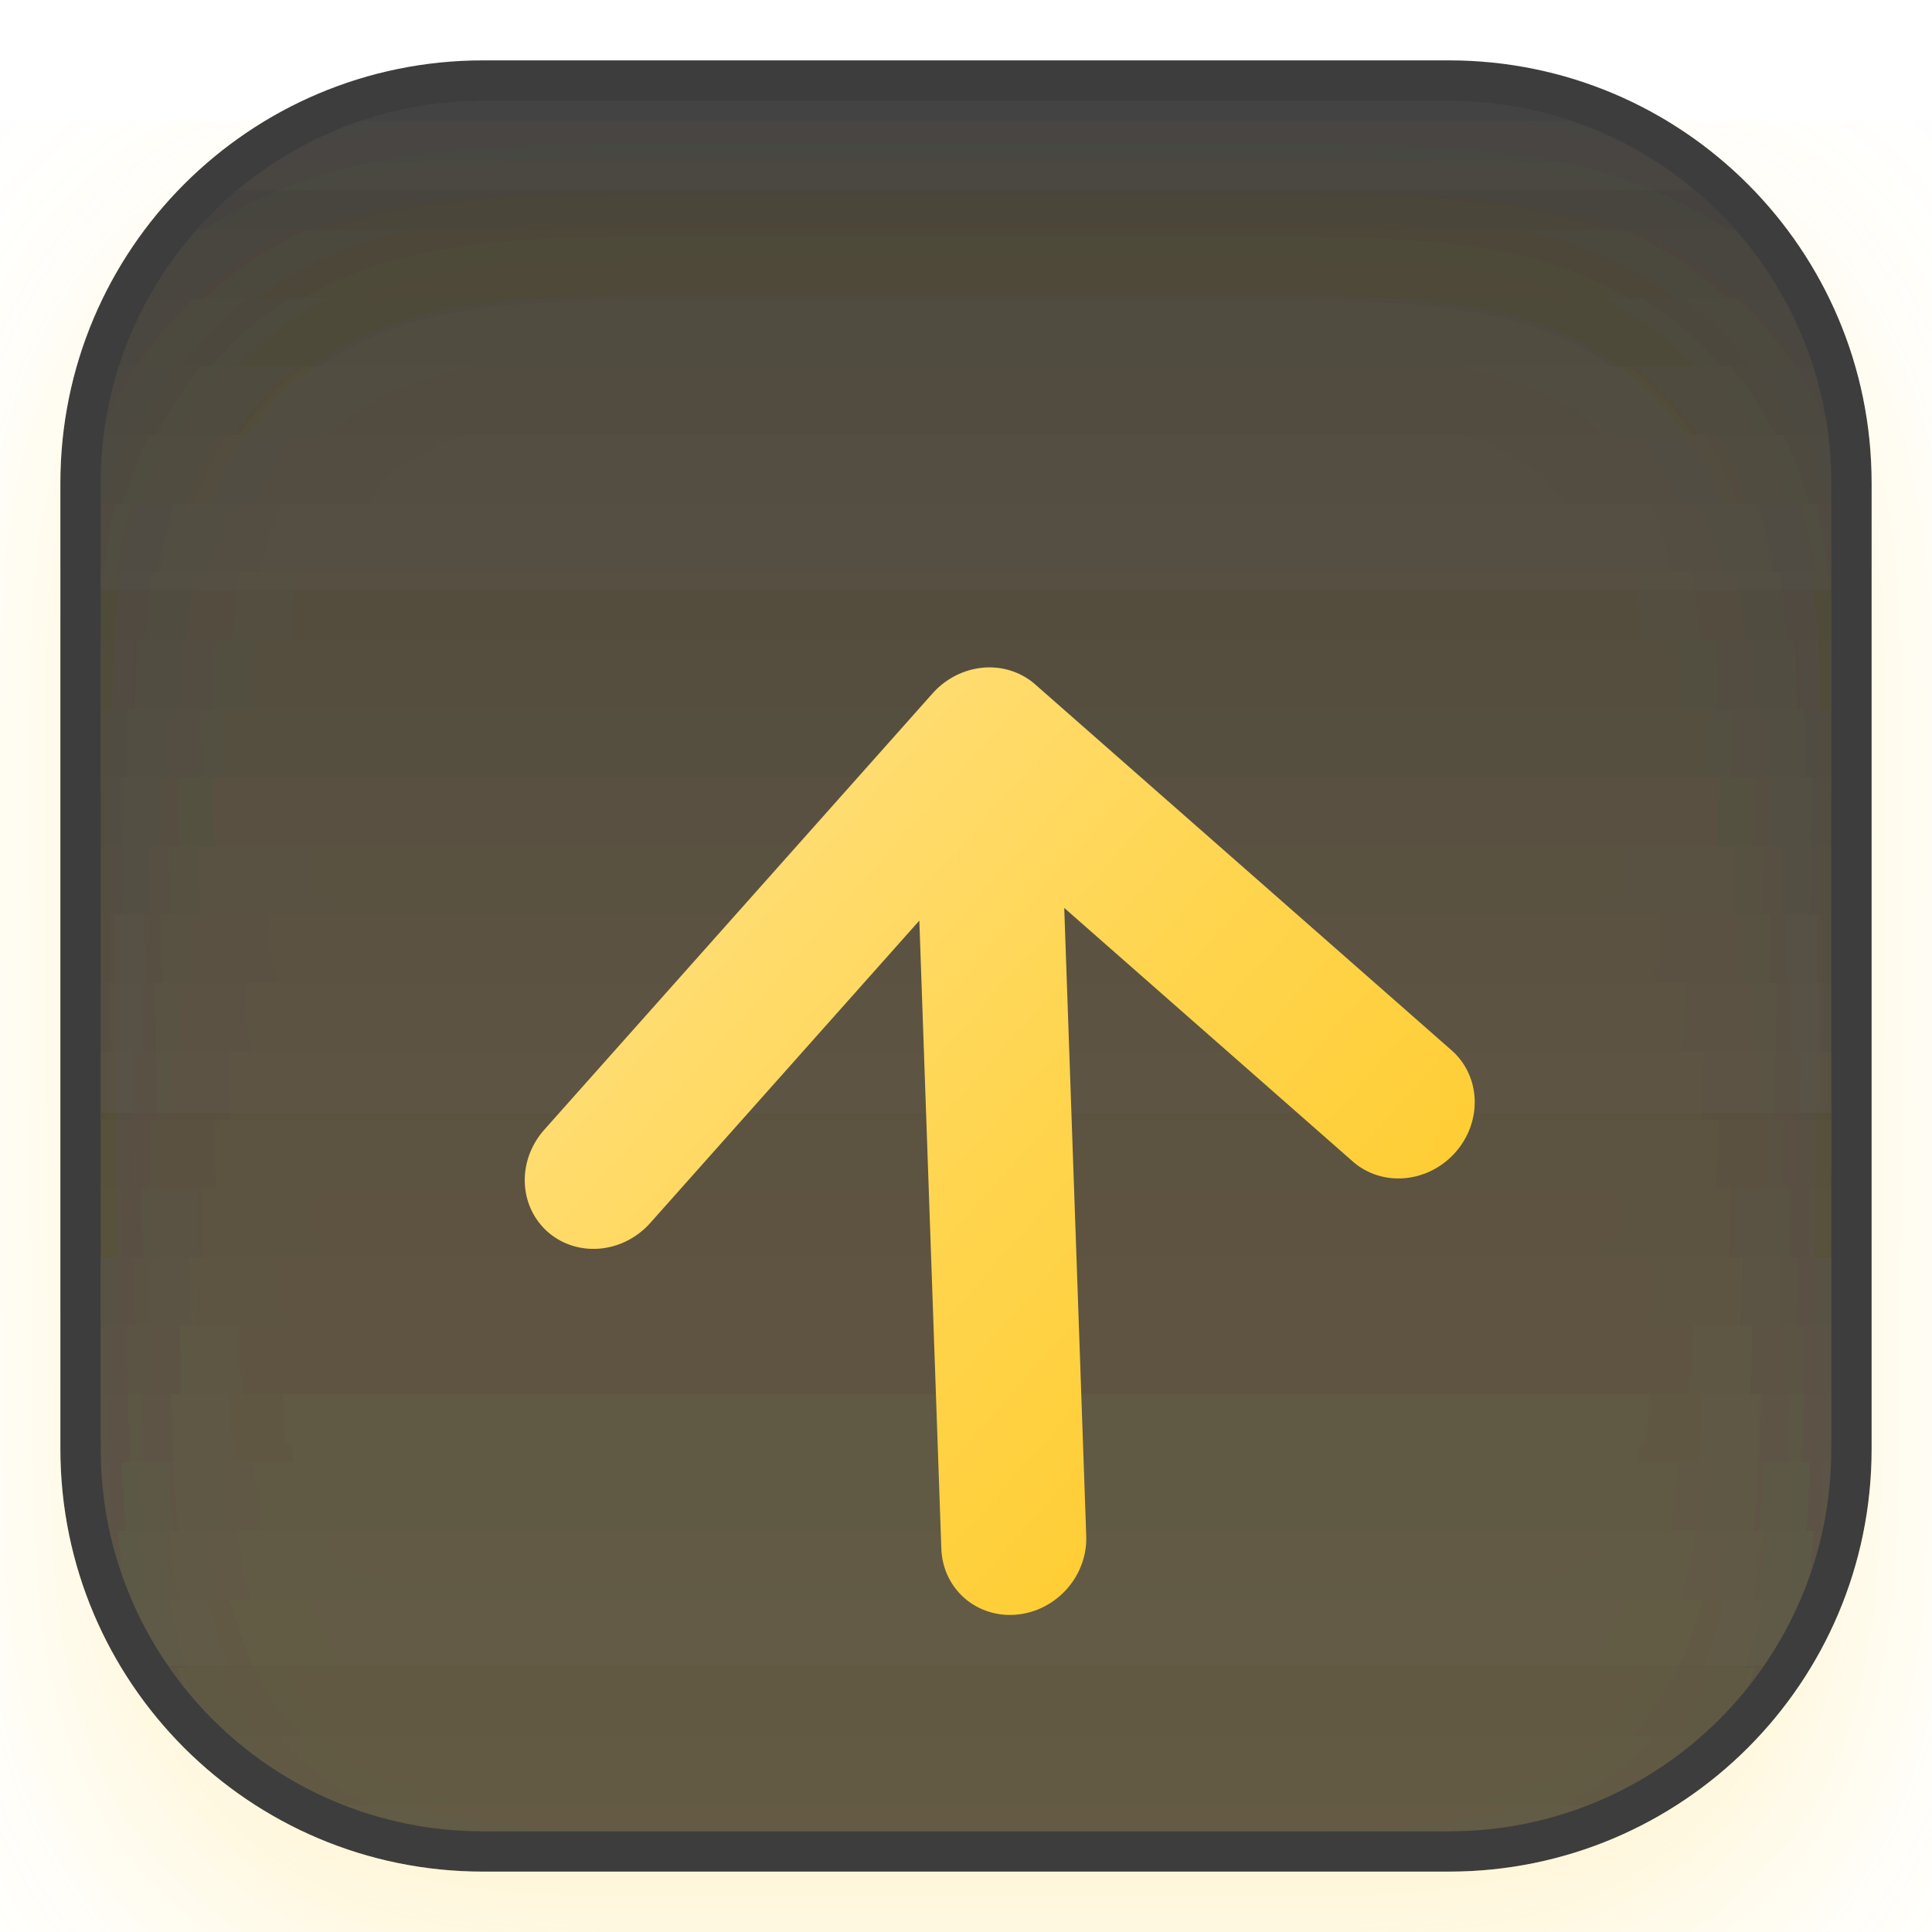
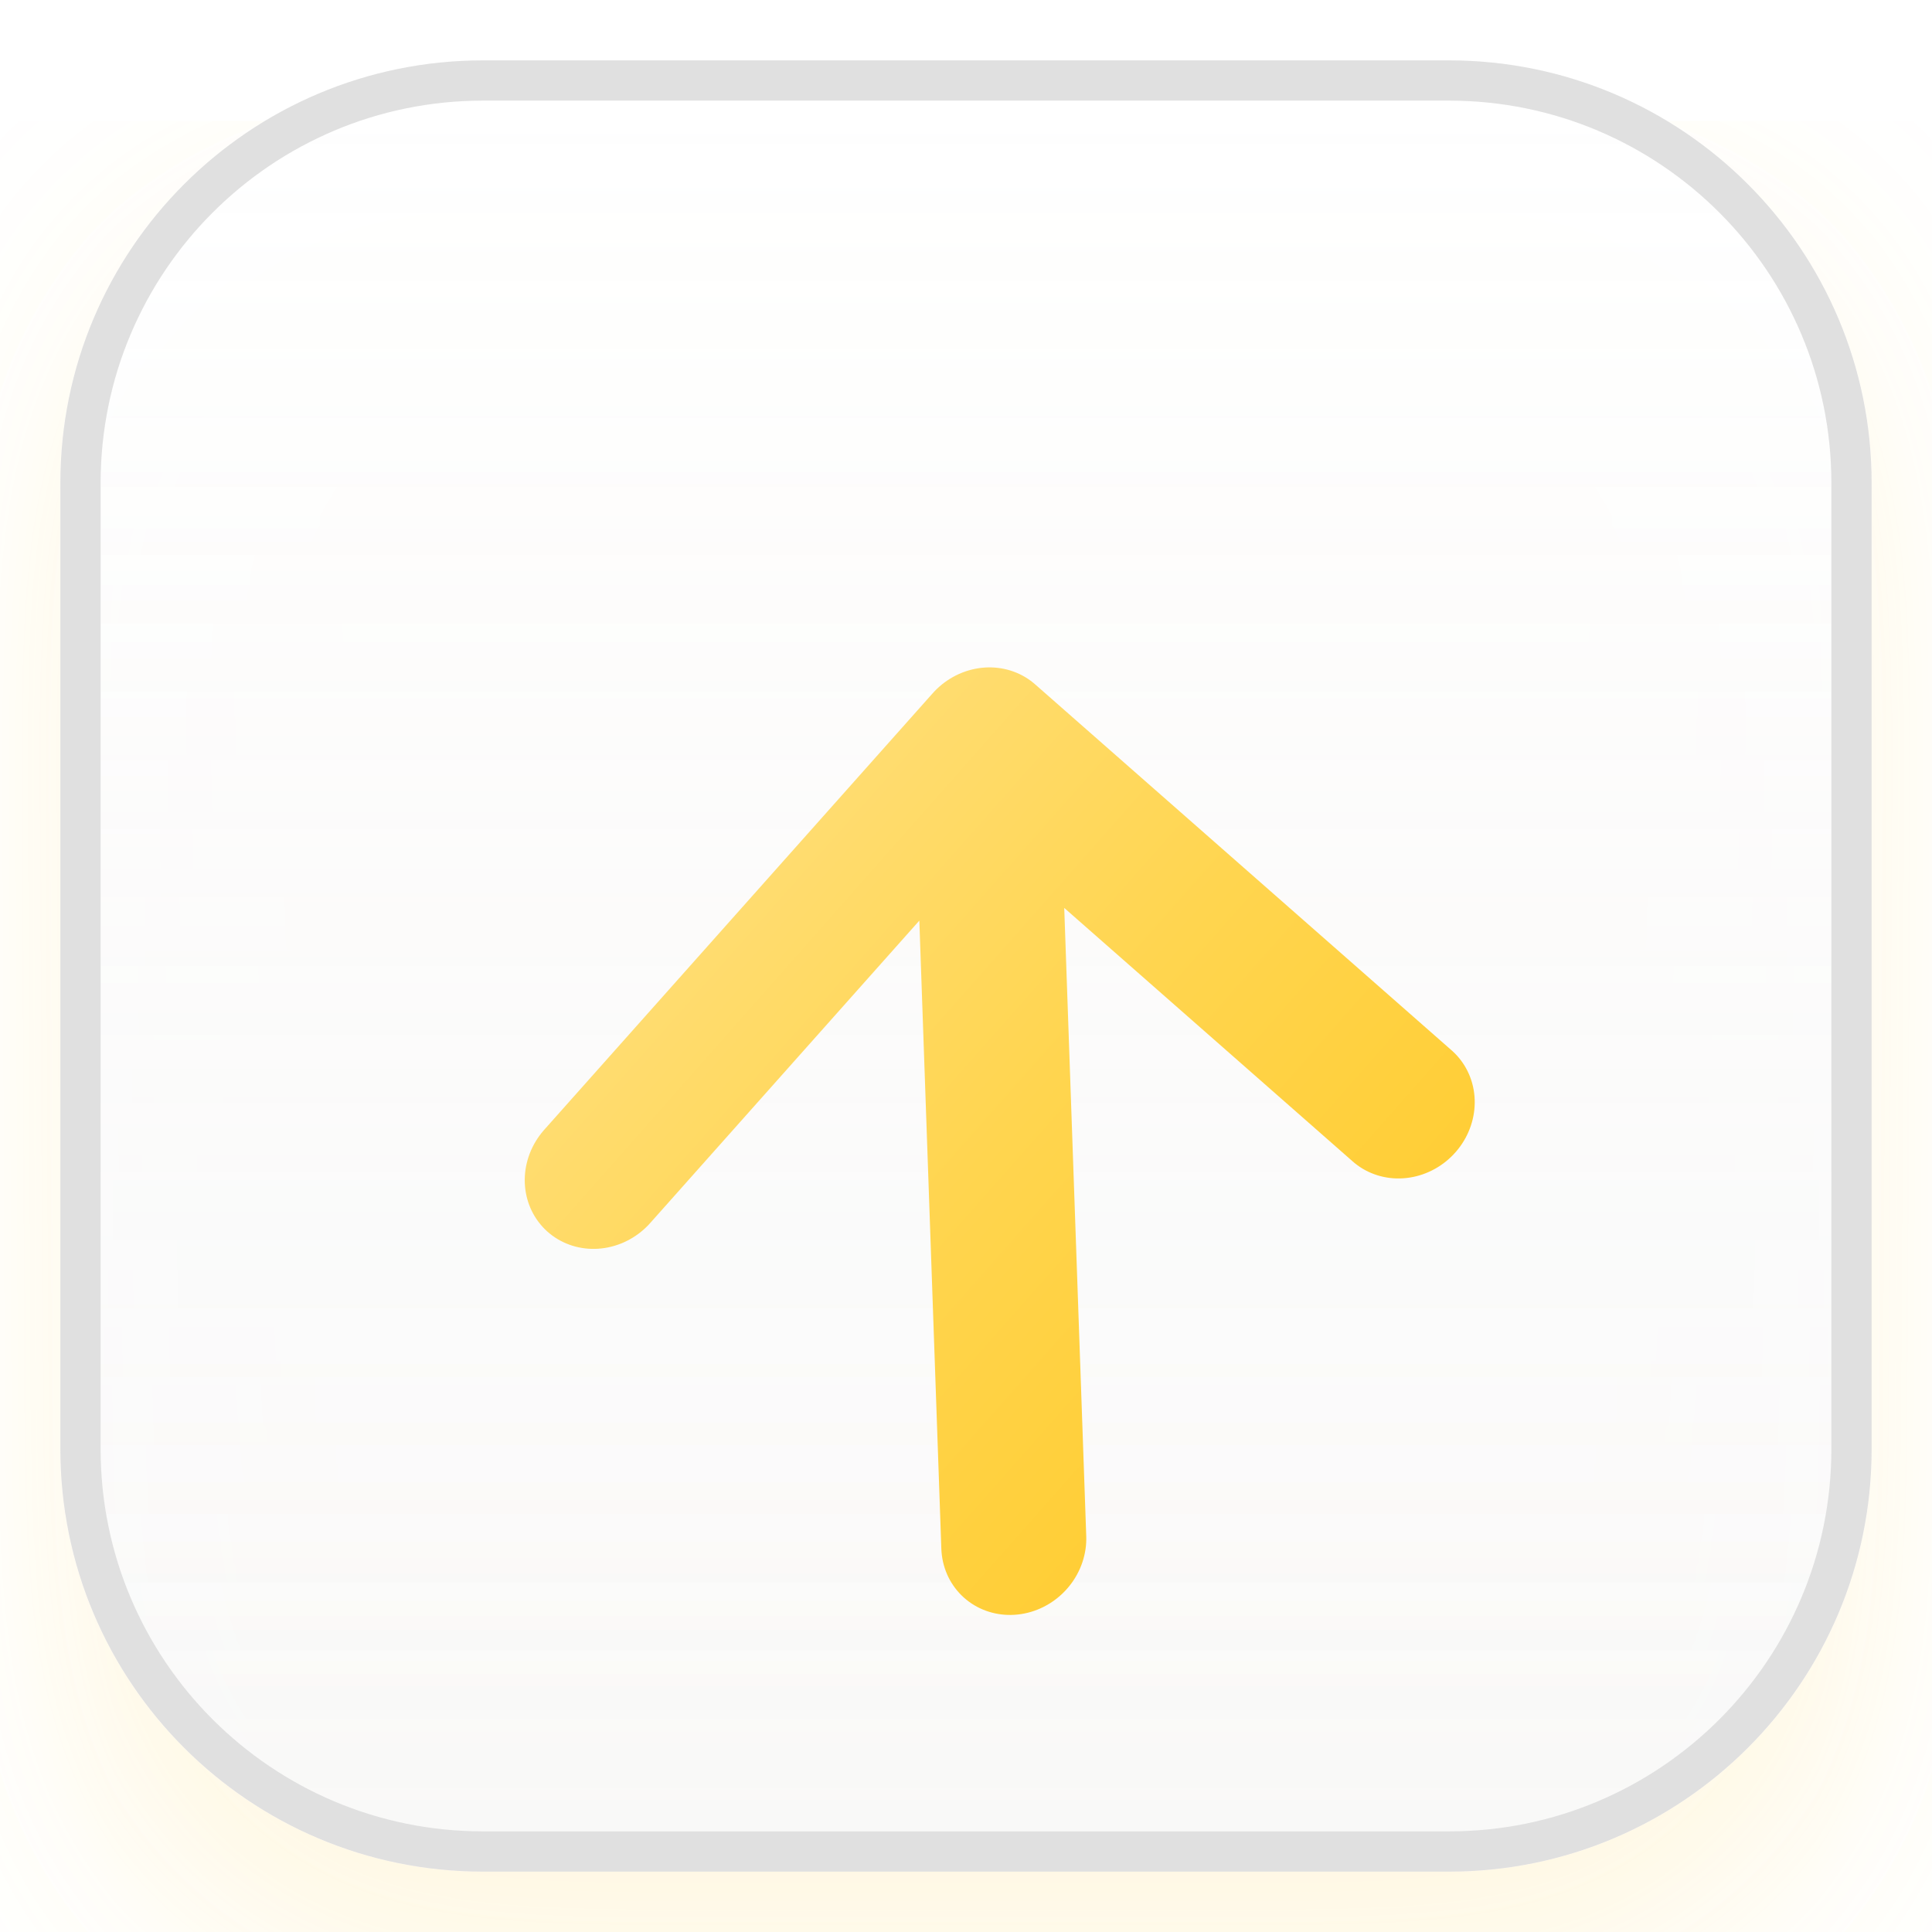
<svg xmlns="http://www.w3.org/2000/svg" width="48" height="48" viewBox="0 0 24 24">
  <defs>
    <filter id="shadow" x="-10%" y="-10%" width="130%" height="130%">
-       <feDropShadow dx="0" dy="1.5" stdDeviation="1.5" flood-color="#ffd54f" flood-opacity="0.3" />
+       <feDropShadow dx="0" dy="1.5" stdDeviation="1.5" flood-color="#ffd54f" flood-opacity="0.2" />
    </filter>
    <linearGradient id="cardBg" x1="0" y1="0" x2="0" y2="1">
-       <stop offset="0%" stop-color="#2d2d2d" stop-opacity="0.9" />
-       <stop offset="100%" stop-color="#1e1e1e" stop-opacity="0.8" />
+       <stop offset="0%" stop-color="#ffffff" stop-opacity="0.95" />
+       <stop offset="100%" stop-color="#f8f9fa" stop-opacity="0.85" />
    </linearGradient>
    <linearGradient id="upGrad" x1="0" y1="0" x2="1" y2="1">
      <stop offset="0%" stop-color="#ffe082" />
      <stop offset="50%" stop-color="#ffd54f" />
      <stop offset="100%" stop-color="#ffca28" />
    </linearGradient>
  </defs>
-   <rect x="1" y="1" width="22" height="22" rx="5" fill="url(#cardBg)" filter="url(#shadow)" stroke="#3c3c3c" stroke-width="0.5" />
+   <rect x="1" y="1" width="22" height="22" rx="5" fill="url(#cardBg)" filter="url(#shadow)" stroke="#e0e0e0" stroke-width="0.5" />
  <g transform="translate(3, 3) skewY(-5) skewX(2)">
    <path d="M9 17V7M9 7l5 5M9 7l-5 5" fill="none" stroke="url(#upGrad)" stroke-width="1.8" stroke-linecap="round" stroke-linejoin="round" />
  </g>
</svg>
